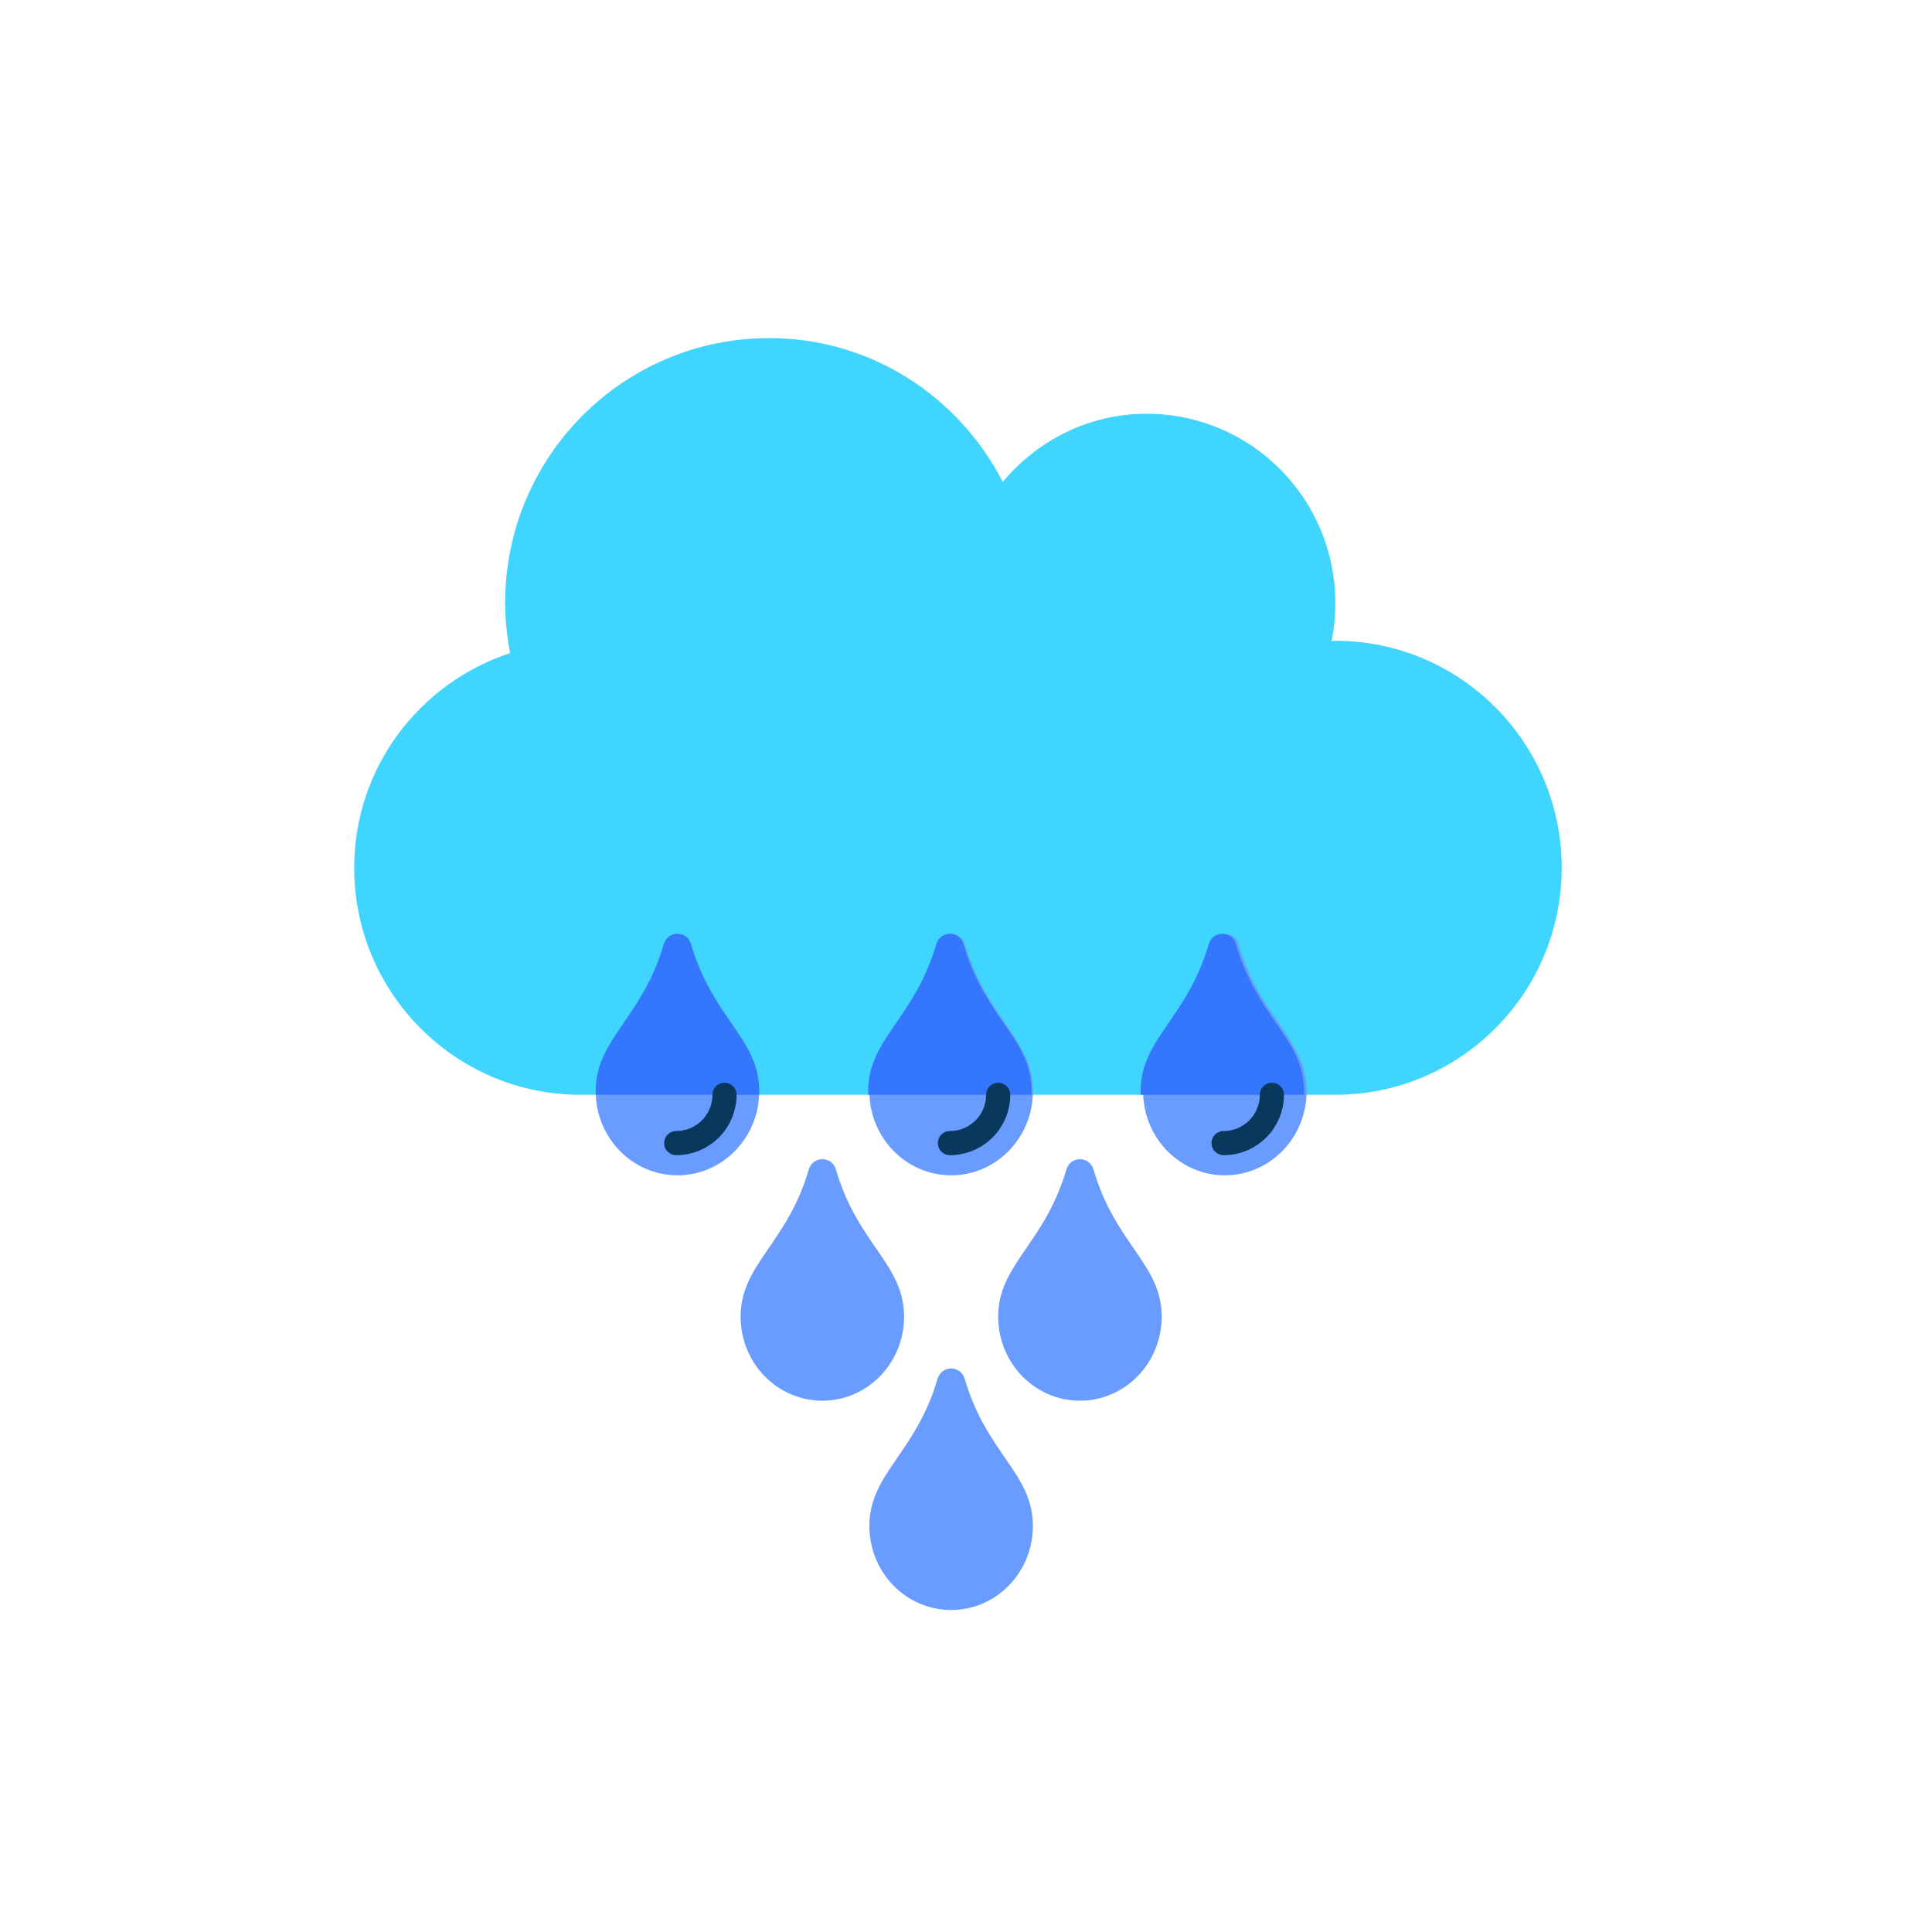
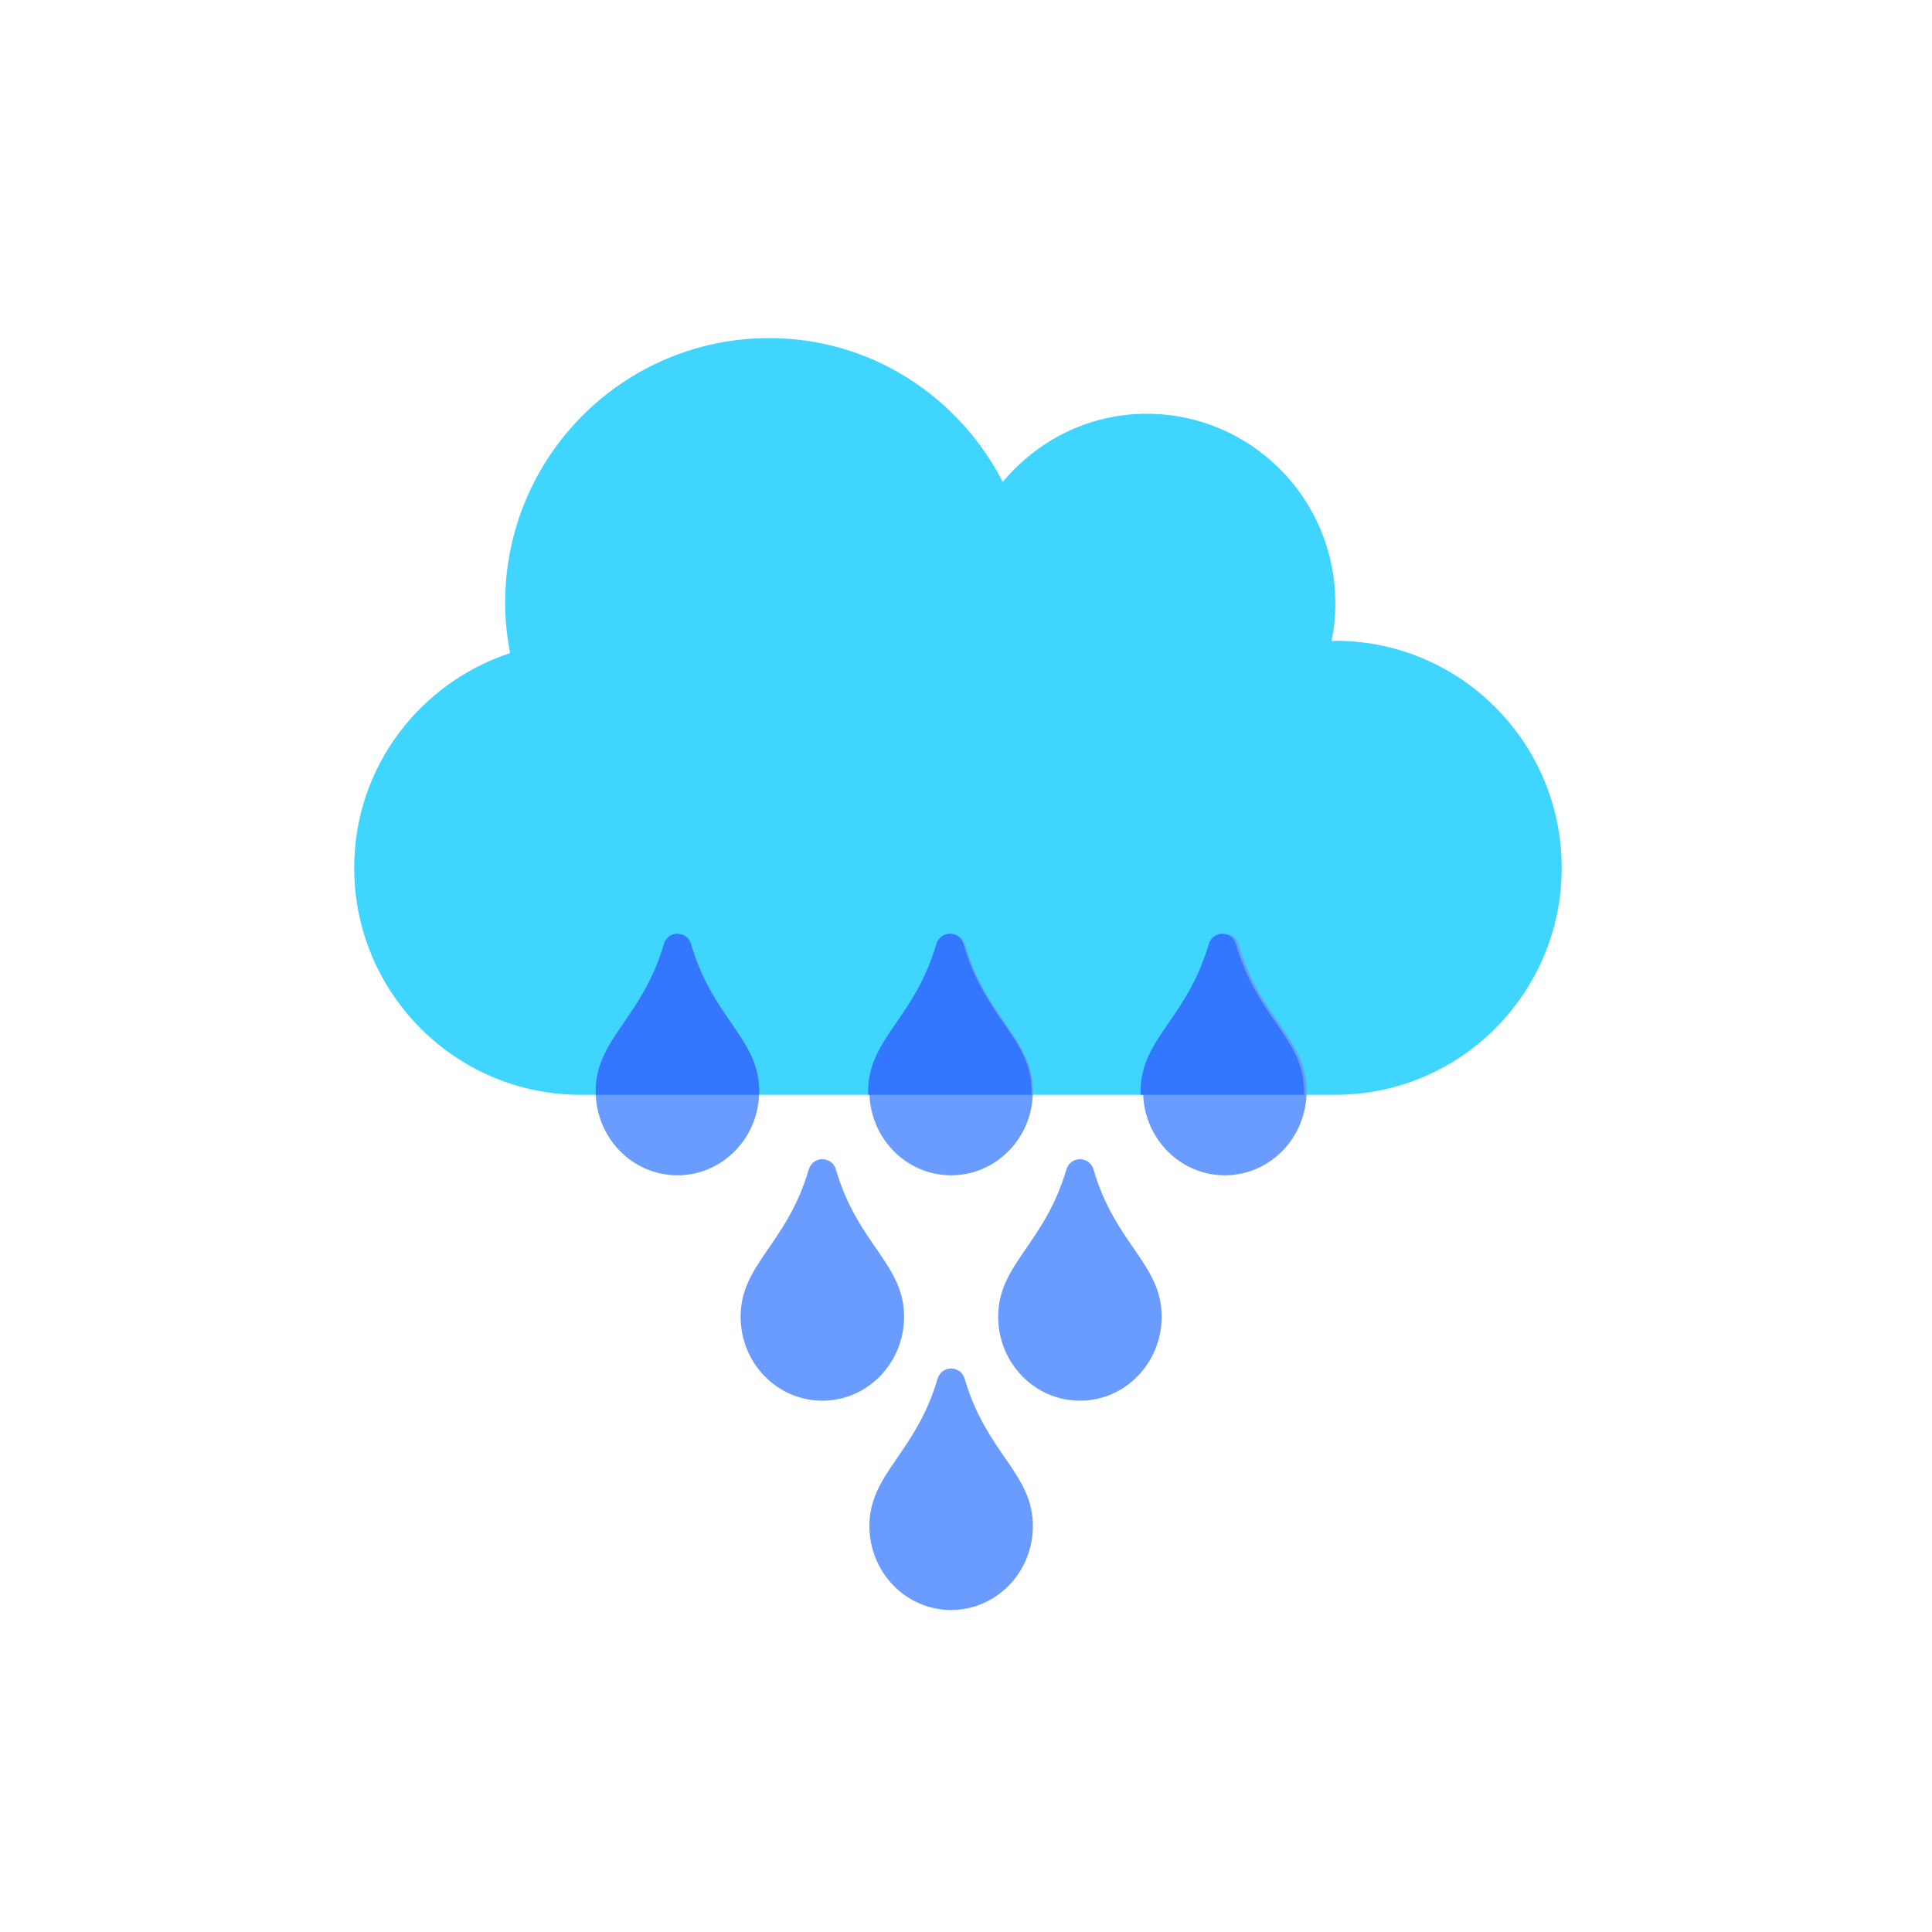
<svg xmlns="http://www.w3.org/2000/svg" width="120" height="120" viewBox="0 0 120 120" fill="none">
  <path d="M82.938 39.8C82.85 39.8 82.776 39.829 82.703 39.829C82.864 39.066 82.938 38.273 82.938 37.45C82.938 30.958 77.693 25.7 71.219 25.7C67.615 25.7 64.436 27.36 62.283 29.93C59.559 24.642 54.124 21 47.781 21C38.714 21 31.375 28.358 31.375 37.45C31.375 38.522 31.492 39.55 31.683 40.564C26.072 42.414 22 47.658 22 53.9C22 61.684 28.299 68 36.062 68H82.938C90.701 68 97 61.684 97 53.9C97 46.116 90.701 39.8 82.938 39.8Z" fill="#3FD5FE" />
  <path d="M58.231 58.648C56.877 63.273 54 64.522 54 67.782C54 70.667 56.274 73 59.077 73C61.88 73 64.154 70.667 64.154 67.782C64.154 64.512 61.277 63.293 59.923 58.648C59.69 57.805 58.495 57.763 58.231 58.648Z" fill="#6A9CFF" />
  <path d="M41.231 58.648C39.877 63.273 37 64.522 37 67.782C37 70.667 39.274 73 42.077 73C44.88 73 47.154 70.667 47.154 67.782C47.154 64.512 44.277 63.293 42.923 58.648C42.69 57.805 41.495 57.763 41.231 58.648Z" fill="#6A9CFF" />
  <path d="M75.231 58.648C73.877 63.273 71 64.522 71 67.782C71 70.667 73.274 73 76.077 73C78.88 73 81.154 70.667 81.154 67.782C81.154 64.512 78.277 63.293 76.923 58.648C76.69 57.805 75.495 57.763 75.231 58.648Z" fill="#6A9CFF" />
  <path fill-rule="evenodd" clip-rule="evenodd" d="M80.996 68C80.999 67.928 81 67.855 81 67.782C81 66.066 80.207 64.914 79.258 63.536C78.399 62.289 77.412 60.855 76.769 58.648C76.537 57.805 75.341 57.763 75.077 58.648C74.435 60.841 73.45 62.275 72.592 63.525C71.641 64.91 70.846 66.068 70.846 67.782C70.846 67.855 70.848 67.928 70.85 68H80.996ZM64.073 68C64.076 67.928 64.077 67.855 64.077 67.782C64.077 66.066 63.284 64.914 62.335 63.536C61.476 62.289 60.489 60.855 59.846 58.648C59.614 57.805 58.418 57.763 58.154 58.648C57.512 60.841 56.527 62.275 55.669 63.525C54.718 64.91 53.923 66.068 53.923 67.782C53.923 67.855 53.925 67.928 53.927 68H64.073ZM47.15 68C47.152 67.928 47.154 67.855 47.154 67.782C47.154 66.066 46.361 64.914 45.412 63.536C44.553 62.289 43.566 60.855 42.923 58.648C42.69 57.805 41.495 57.763 41.231 58.648C40.589 60.841 39.604 62.275 38.746 63.525C37.795 64.91 37 66.068 37 67.782C37 67.855 37.002 67.928 37.004 68H47.15Z" fill="#3377FF" />
-   <path d="M79 68C79 68.796 78.684 69.559 78.121 70.121C77.559 70.684 76.796 71 76 71" stroke="#08385B" stroke-width="1.5" stroke-linecap="round" stroke-linejoin="round" />
-   <path d="M62 68C62 68.796 61.684 69.559 61.121 70.121C60.559 70.684 59.796 71 59 71" stroke="#08385B" stroke-width="1.5" stroke-linecap="round" stroke-linejoin="round" />
-   <path d="M45 68C45 68.796 44.684 69.559 44.121 70.121C43.559 70.684 42.796 71 42 71" stroke="#08385B" stroke-width="1.5" stroke-linecap="round" stroke-linejoin="round" />
  <path d="M50.231 72.648C48.877 77.273 46 78.522 46 81.782C46 84.667 48.274 87 51.077 87C53.88 87 56.154 84.667 56.154 81.782C56.154 78.512 53.277 77.293 51.923 72.648C51.69 71.805 50.495 71.763 50.231 72.648Z" fill="#6A9CFF" />
  <path d="M66.231 72.648C64.877 77.273 62 78.522 62 81.782C62 84.667 64.274 87 67.077 87C69.88 87 72.154 84.667 72.154 81.782C72.154 78.512 69.277 77.293 67.923 72.648C67.69 71.805 66.495 71.763 66.231 72.648Z" fill="#6A9CFF" />
  <path d="M58.231 85.648C56.877 90.273 54 91.522 54 94.782C54 97.667 56.274 100 59.077 100C61.88 100 64.154 97.667 64.154 94.782C64.154 91.512 61.277 90.293 59.923 85.648C59.69 84.805 58.495 84.763 58.231 85.648Z" fill="#6A9CFF" />
</svg>
